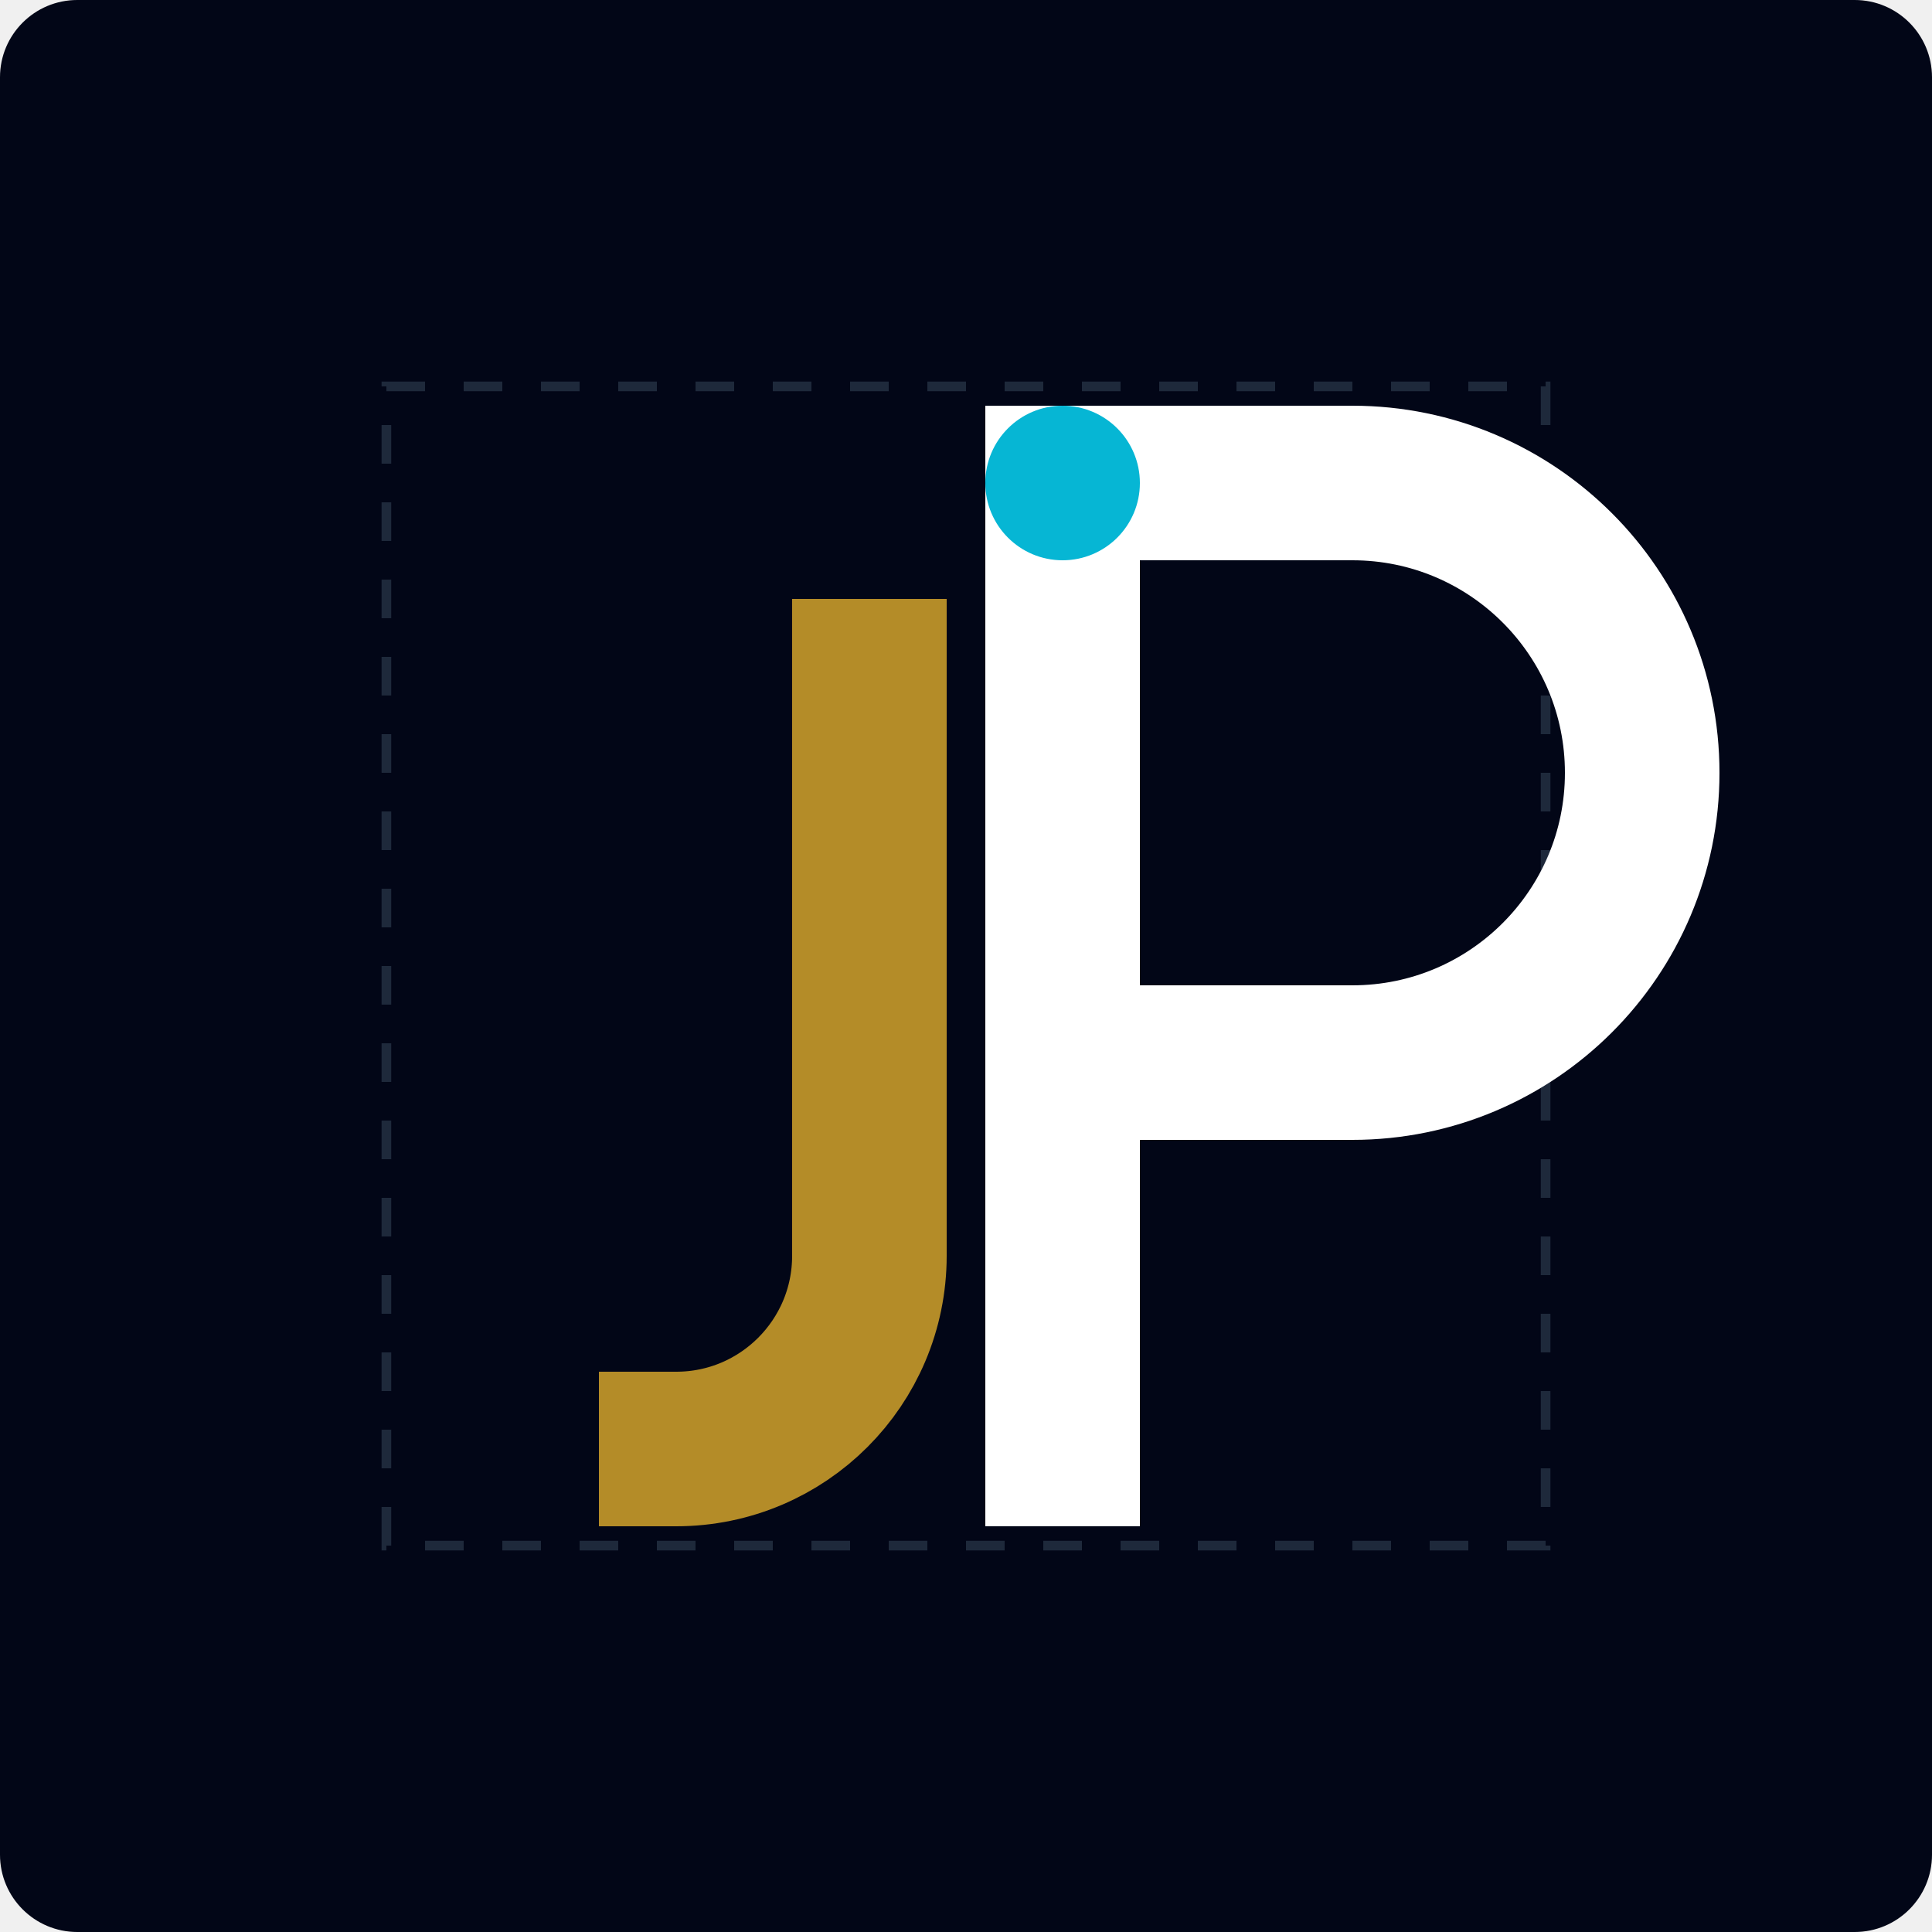
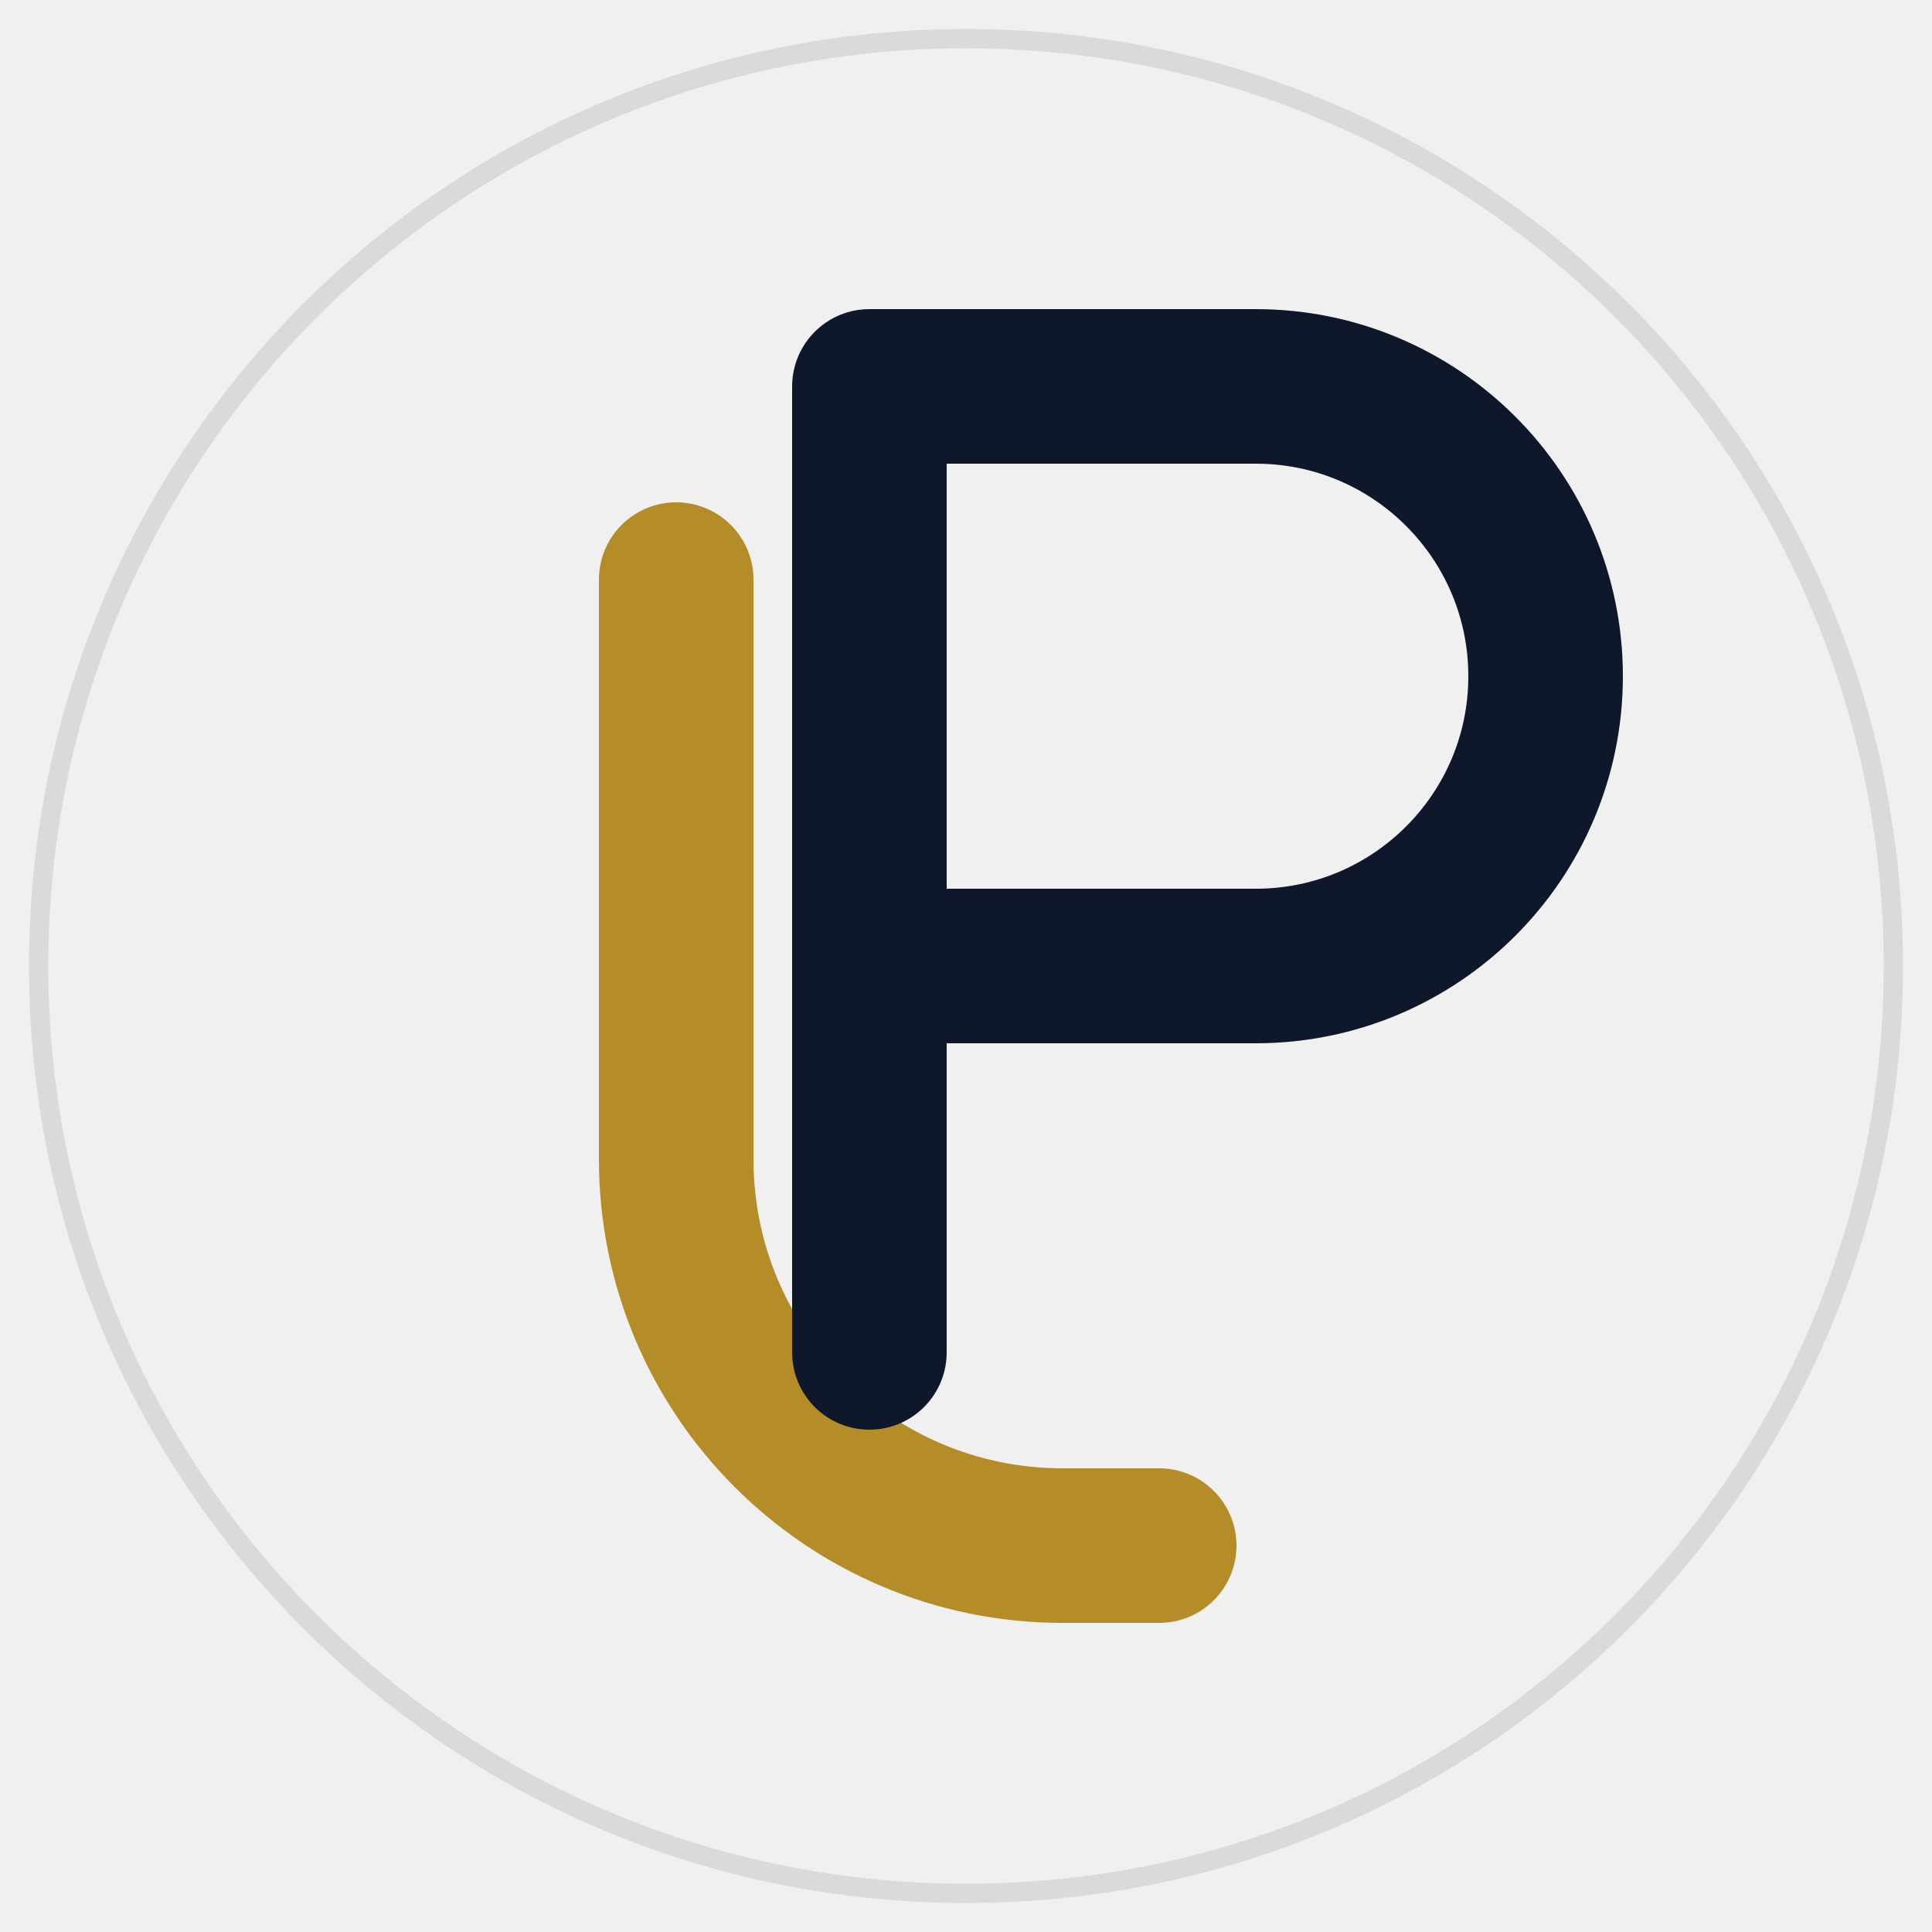
- <svg xmlns="http://www.w3.org/2000/svg" width="100" height="100" viewBox="0 0 100 100" fill="none">
-   <rect width="100" height="100" rx="4" fill="#020617" />
-   <path d="M20 20H80V80H20V20Z" stroke="#1e293b" stroke-width="0.5" stroke-dasharray="2 2" />
-   <path d="M45 35V65C45 70.523 40.523 75 35 75" stroke="#b48c28" stroke-width="8" stroke-linecap="square" />
-   <path d="M55 75V25H70C78.284 25 85 31.716 85 40V40C85 48.284 78.284 55 70 55H55" stroke="white" stroke-width="8" stroke-linecap="square" />
-   <circle cx="55" cy="25" r="4" fill="#06b6d4" />
+ <svg xmlns="http://www.w3.org/2000/svg" viewBox="0 0 100 100" fill="none">
+   <circle cx="50" cy="50" r="48" stroke="#0F172A" stroke-width="1" stroke-opacity="0.1" />
+   <path d="M35 30V60C35 71.046 43.954 80 55 80H60" stroke="#B48C28" stroke-width="8" stroke-linecap="round" stroke-linejoin="round" />
+   <path d="M45 20V70M45 20H65C73.284 20 80 26.716 80 35C80 43.284 73.284 50 65 50H45" stroke="#0F172A" stroke-width="8" stroke-linecap="round" stroke-linejoin="round" />
</svg>
